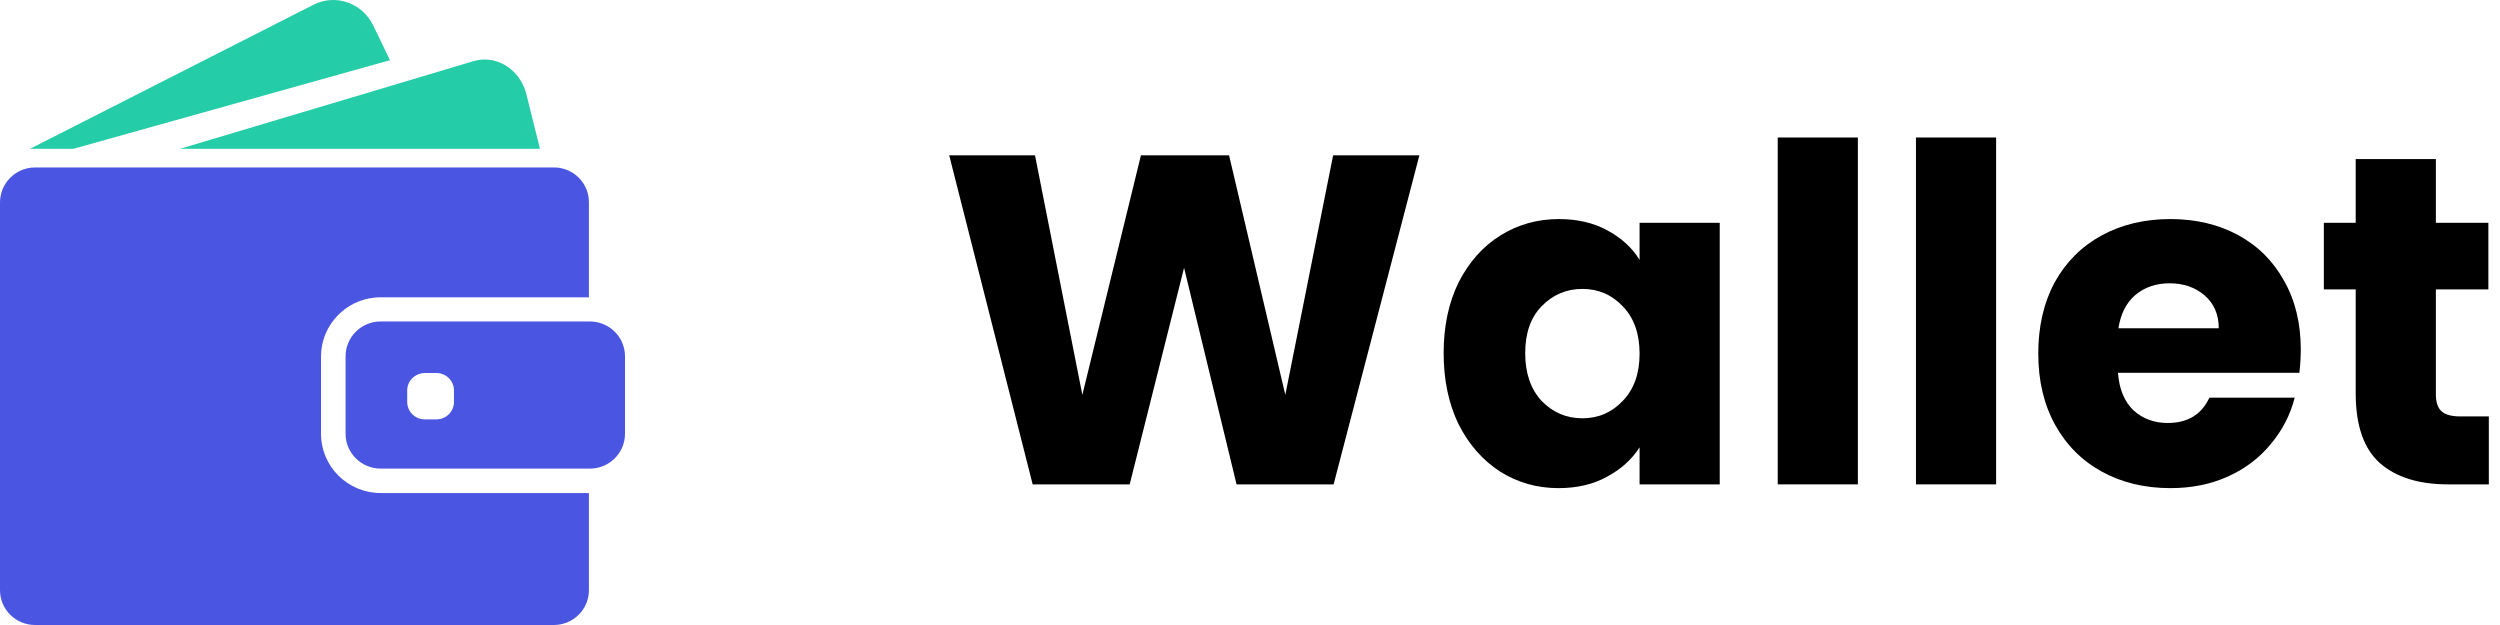
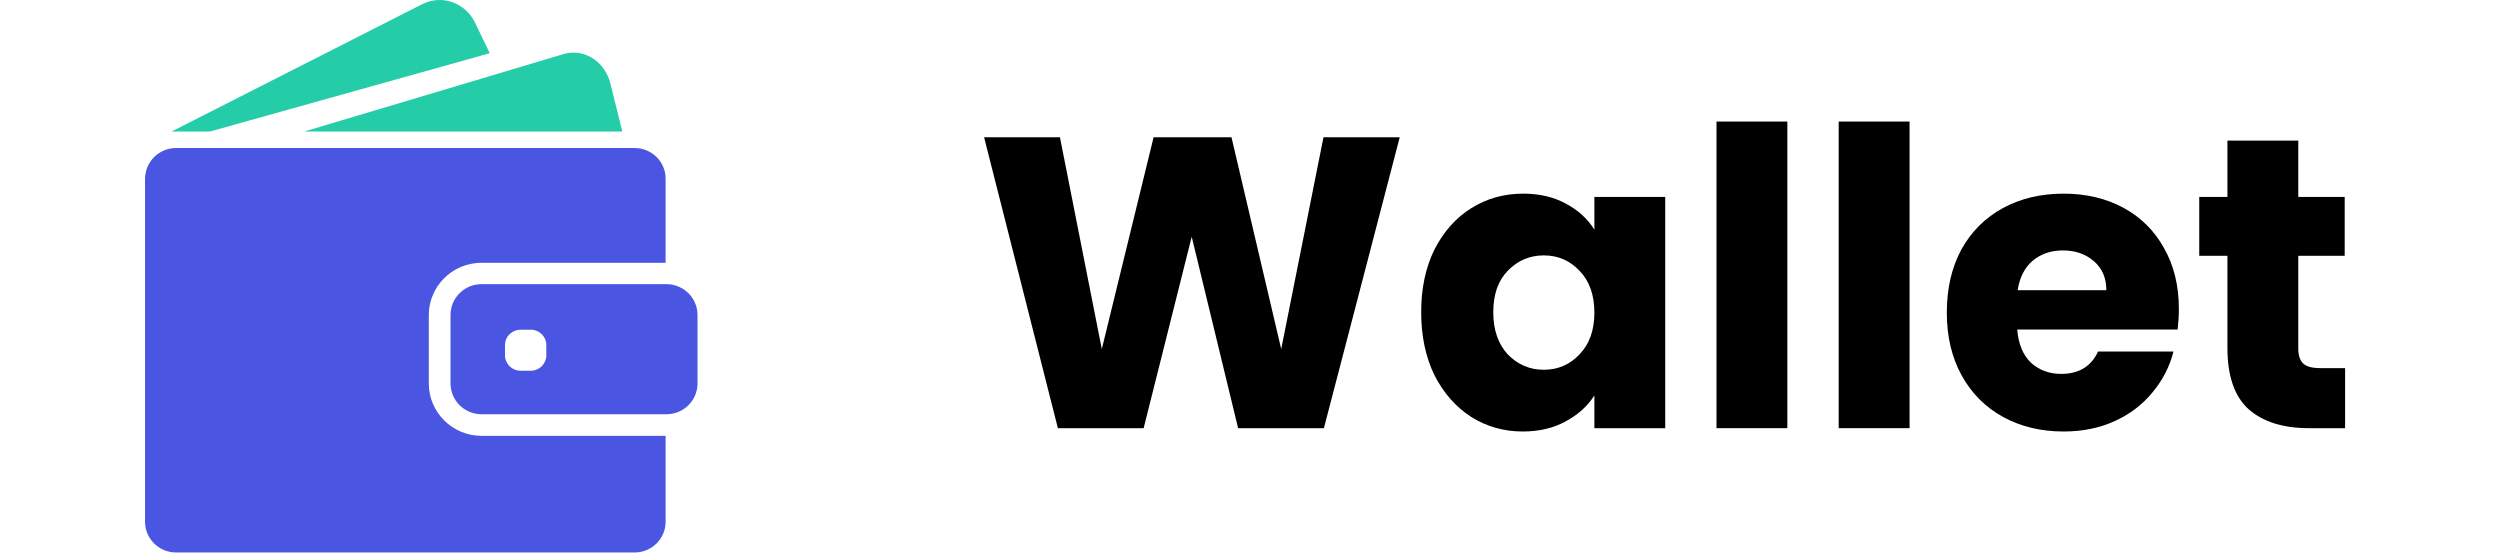
- <svg xmlns="http://www.w3.org/2000/svg" viewBox="0 0 120 30" fill="none">
+ <svg xmlns="http://www.w3.org/2000/svg" width="181" height="40" viewBox="0 0 120 30" fill="none">
  <path d="M3.521 7.143L18.719 2.889L17.914 1.221C17.387 0.137 16.103 -0.311 15.046 0.229L1.44 7.143H3.521Z" fill="#24CCA7" />
  <path d="M23.262 2.857C23.079 2.857 22.896 2.885 22.713 2.939L19.241 3.978L8.639 7.143H20.673H25.918L25.269 4.538C25.019 3.522 24.178 2.857 23.262 2.857Z" fill="#24CCA7" />
  <path d="M26.587 8.037H26.203H25.681H25.159H21.174H6.529H4.609H2.992H2.692H1.688C1.156 8.037 0.681 8.281 0.371 8.665C0.229 8.843 0.121 9.047 0.061 9.27C0.024 9.411 0 9.558 0 9.708V9.909V11.814V28.329C0 29.251 0.755 30 1.684 30H26.584C27.514 30 28.268 29.251 28.268 28.329V23.666H18.273C16.693 23.666 15.409 22.393 15.409 20.825V19.294V18.776V18.258V17.108C15.409 16.34 15.719 15.641 16.221 15.13C16.666 14.675 17.262 14.368 17.929 14.291C18.04 14.277 18.155 14.271 18.27 14.271H26.867H27.389H27.911H28.268V9.708C28.272 8.786 27.517 8.037 26.587 8.037Z" fill="#4A56E2" />
  <path d="M29.451 15.868C29.282 15.714 29.084 15.598 28.861 15.521C28.689 15.464 28.508 15.43 28.316 15.43H28.272H28.238H27.716H25.833H18.273C17.343 15.43 16.588 16.179 16.588 17.102V17.934V18.452V18.97V20.822C16.588 21.744 17.343 22.493 18.273 22.493H28.272H28.316C28.508 22.493 28.689 22.459 28.861 22.403C29.084 22.329 29.282 22.209 29.451 22.055C29.788 21.751 30 21.31 30 20.822V17.102C30 16.614 29.788 16.172 29.451 15.868ZM21.79 19.294C21.79 19.756 21.413 20.13 20.948 20.13H20.389C19.924 20.13 19.546 19.756 19.546 19.294V18.739C19.546 18.472 19.671 18.235 19.87 18.084C20.015 17.974 20.193 17.904 20.389 17.904H20.53H20.948C21.413 17.904 21.79 18.278 21.79 18.739V19.294Z" fill="#4A56E2" />
  <path d="M68.13 7.455L64.013 23.25H59.355L56.835 12.855L54.225 23.25H49.568L45.562 7.455H49.68L51.953 18.953L54.765 7.455H58.995L61.695 18.953L63.99 7.455H68.13Z" fill="black" />
  <path d="M69.295 16.95C69.295 15.66 69.534 14.528 70.014 13.553C70.51 12.578 71.177 11.828 72.017 11.303C72.857 10.778 73.795 10.515 74.83 10.515C75.715 10.515 76.487 10.695 77.147 11.055C77.822 11.415 78.34 11.888 78.7 12.473V10.695H82.547V23.25H78.7V21.473C78.325 22.058 77.799 22.53 77.124 22.89C76.465 23.25 75.692 23.43 74.807 23.43C73.787 23.43 72.857 23.168 72.017 22.643C71.177 22.103 70.51 21.345 70.014 20.37C69.534 19.38 69.295 18.24 69.295 16.95ZM78.7 16.973C78.7 16.013 78.43 15.255 77.889 14.7C77.365 14.145 76.72 13.868 75.955 13.868C75.19 13.868 74.537 14.145 73.997 14.7C73.472 15.24 73.21 15.99 73.21 16.95C73.21 17.91 73.472 18.675 73.997 19.245C74.537 19.8 75.19 20.078 75.955 20.078C76.72 20.078 77.365 19.8 77.889 19.245C78.43 18.69 78.7 17.933 78.7 16.973Z" fill="black" />
  <path d="M89.178 6.6V23.25H85.331V6.6H89.178Z" fill="black" />
  <path d="M95.814 6.6V23.25H91.966V6.6H95.814Z" fill="black" />
  <path d="M110.437 16.77C110.437 17.13 110.415 17.505 110.37 17.895H101.662C101.722 18.675 101.97 19.275 102.405 19.695C102.855 20.1 103.402 20.303 104.047 20.303C105.007 20.303 105.675 19.898 106.05 19.088H110.145C109.935 19.913 109.552 20.655 108.997 21.315C108.457 21.975 107.775 22.493 106.95 22.868C106.125 23.243 105.202 23.43 104.182 23.43C102.952 23.43 101.857 23.168 100.897 22.643C99.937 22.118 99.187 21.368 98.647 20.393C98.107 19.418 97.837 18.278 97.837 16.973C97.837 15.668 98.1 14.528 98.624 13.553C99.165 12.578 99.915 11.828 100.875 11.303C101.835 10.778 102.937 10.515 104.182 10.515C105.397 10.515 106.477 10.77 107.422 11.28C108.367 11.79 109.102 12.518 109.627 13.463C110.167 14.408 110.437 15.51 110.437 16.77ZM106.5 15.758C106.5 15.098 106.275 14.573 105.825 14.183C105.375 13.793 104.812 13.598 104.137 13.598C103.492 13.598 102.945 13.785 102.495 14.16C102.06 14.535 101.79 15.068 101.685 15.758H106.5Z" fill="black" />
  <path d="M119.464 19.988V23.25H117.507C116.112 23.25 115.024 22.913 114.244 22.238C113.464 21.548 113.074 20.43 113.074 18.885V13.89H111.544V10.695H113.074V7.635H116.922V10.695H119.442V13.89H116.922V18.93C116.922 19.305 117.012 19.575 117.192 19.74C117.372 19.905 117.672 19.988 118.092 19.988H119.464Z" fill="black" />
</svg>
